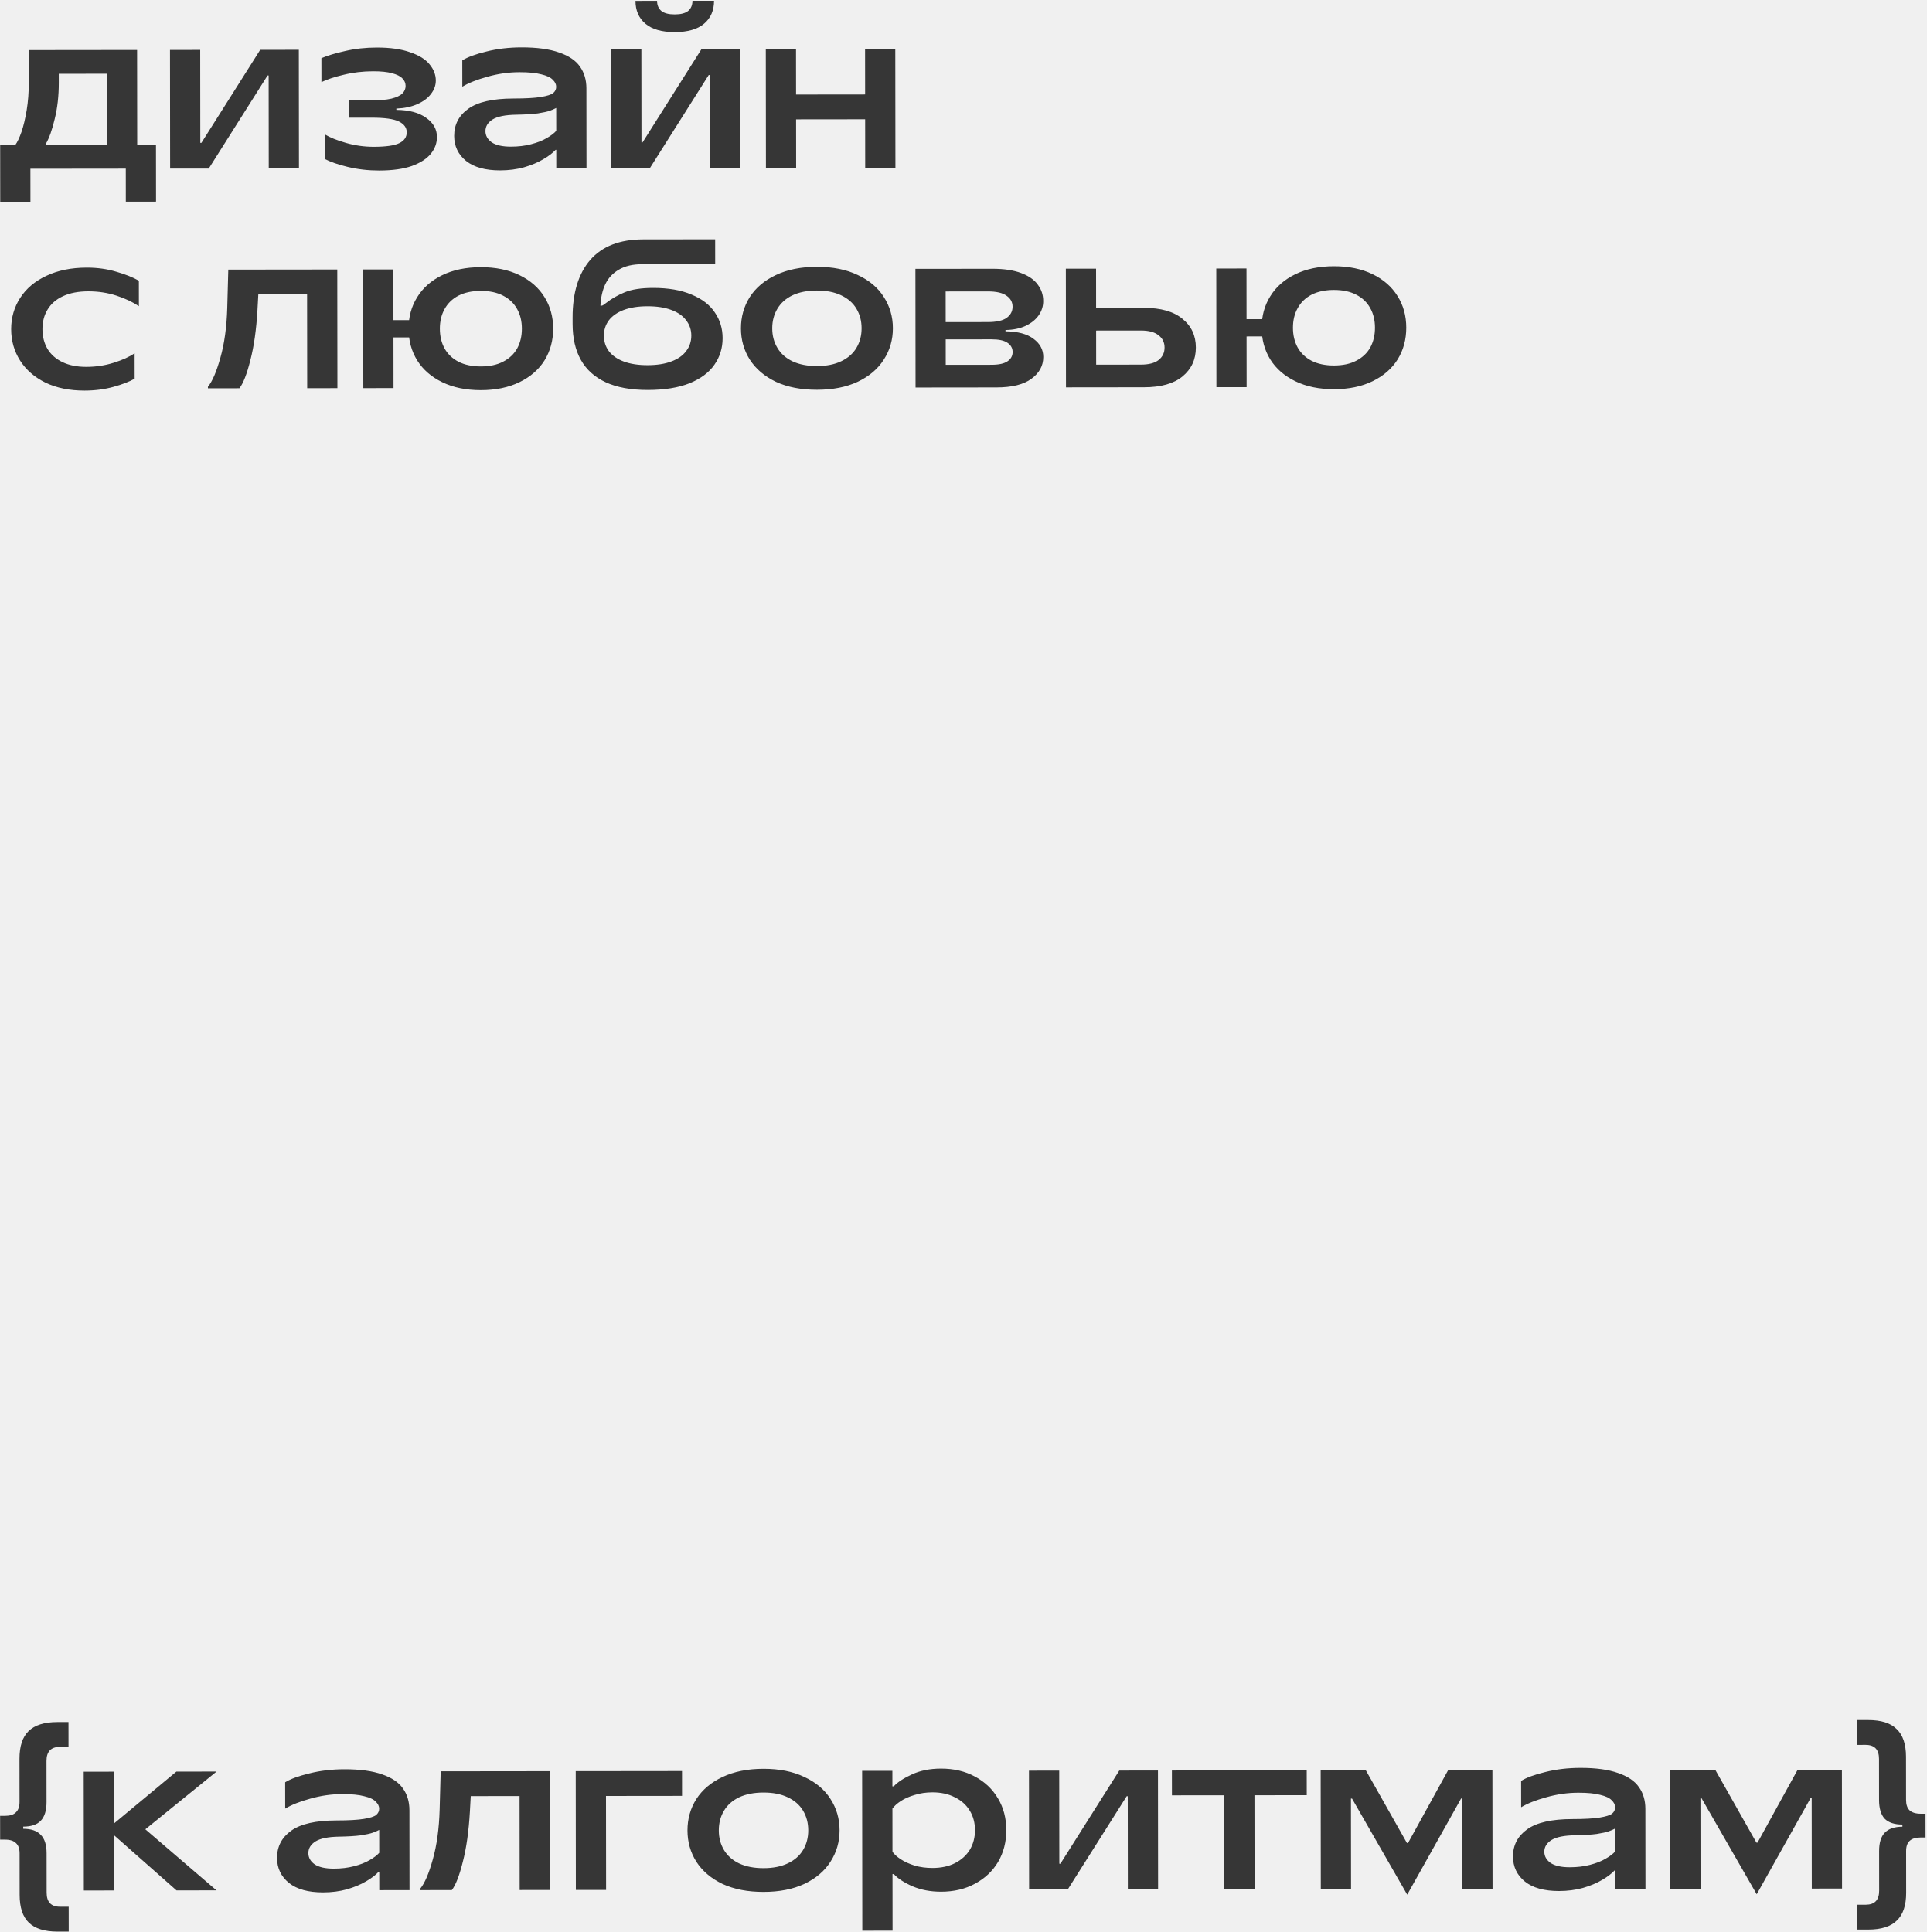
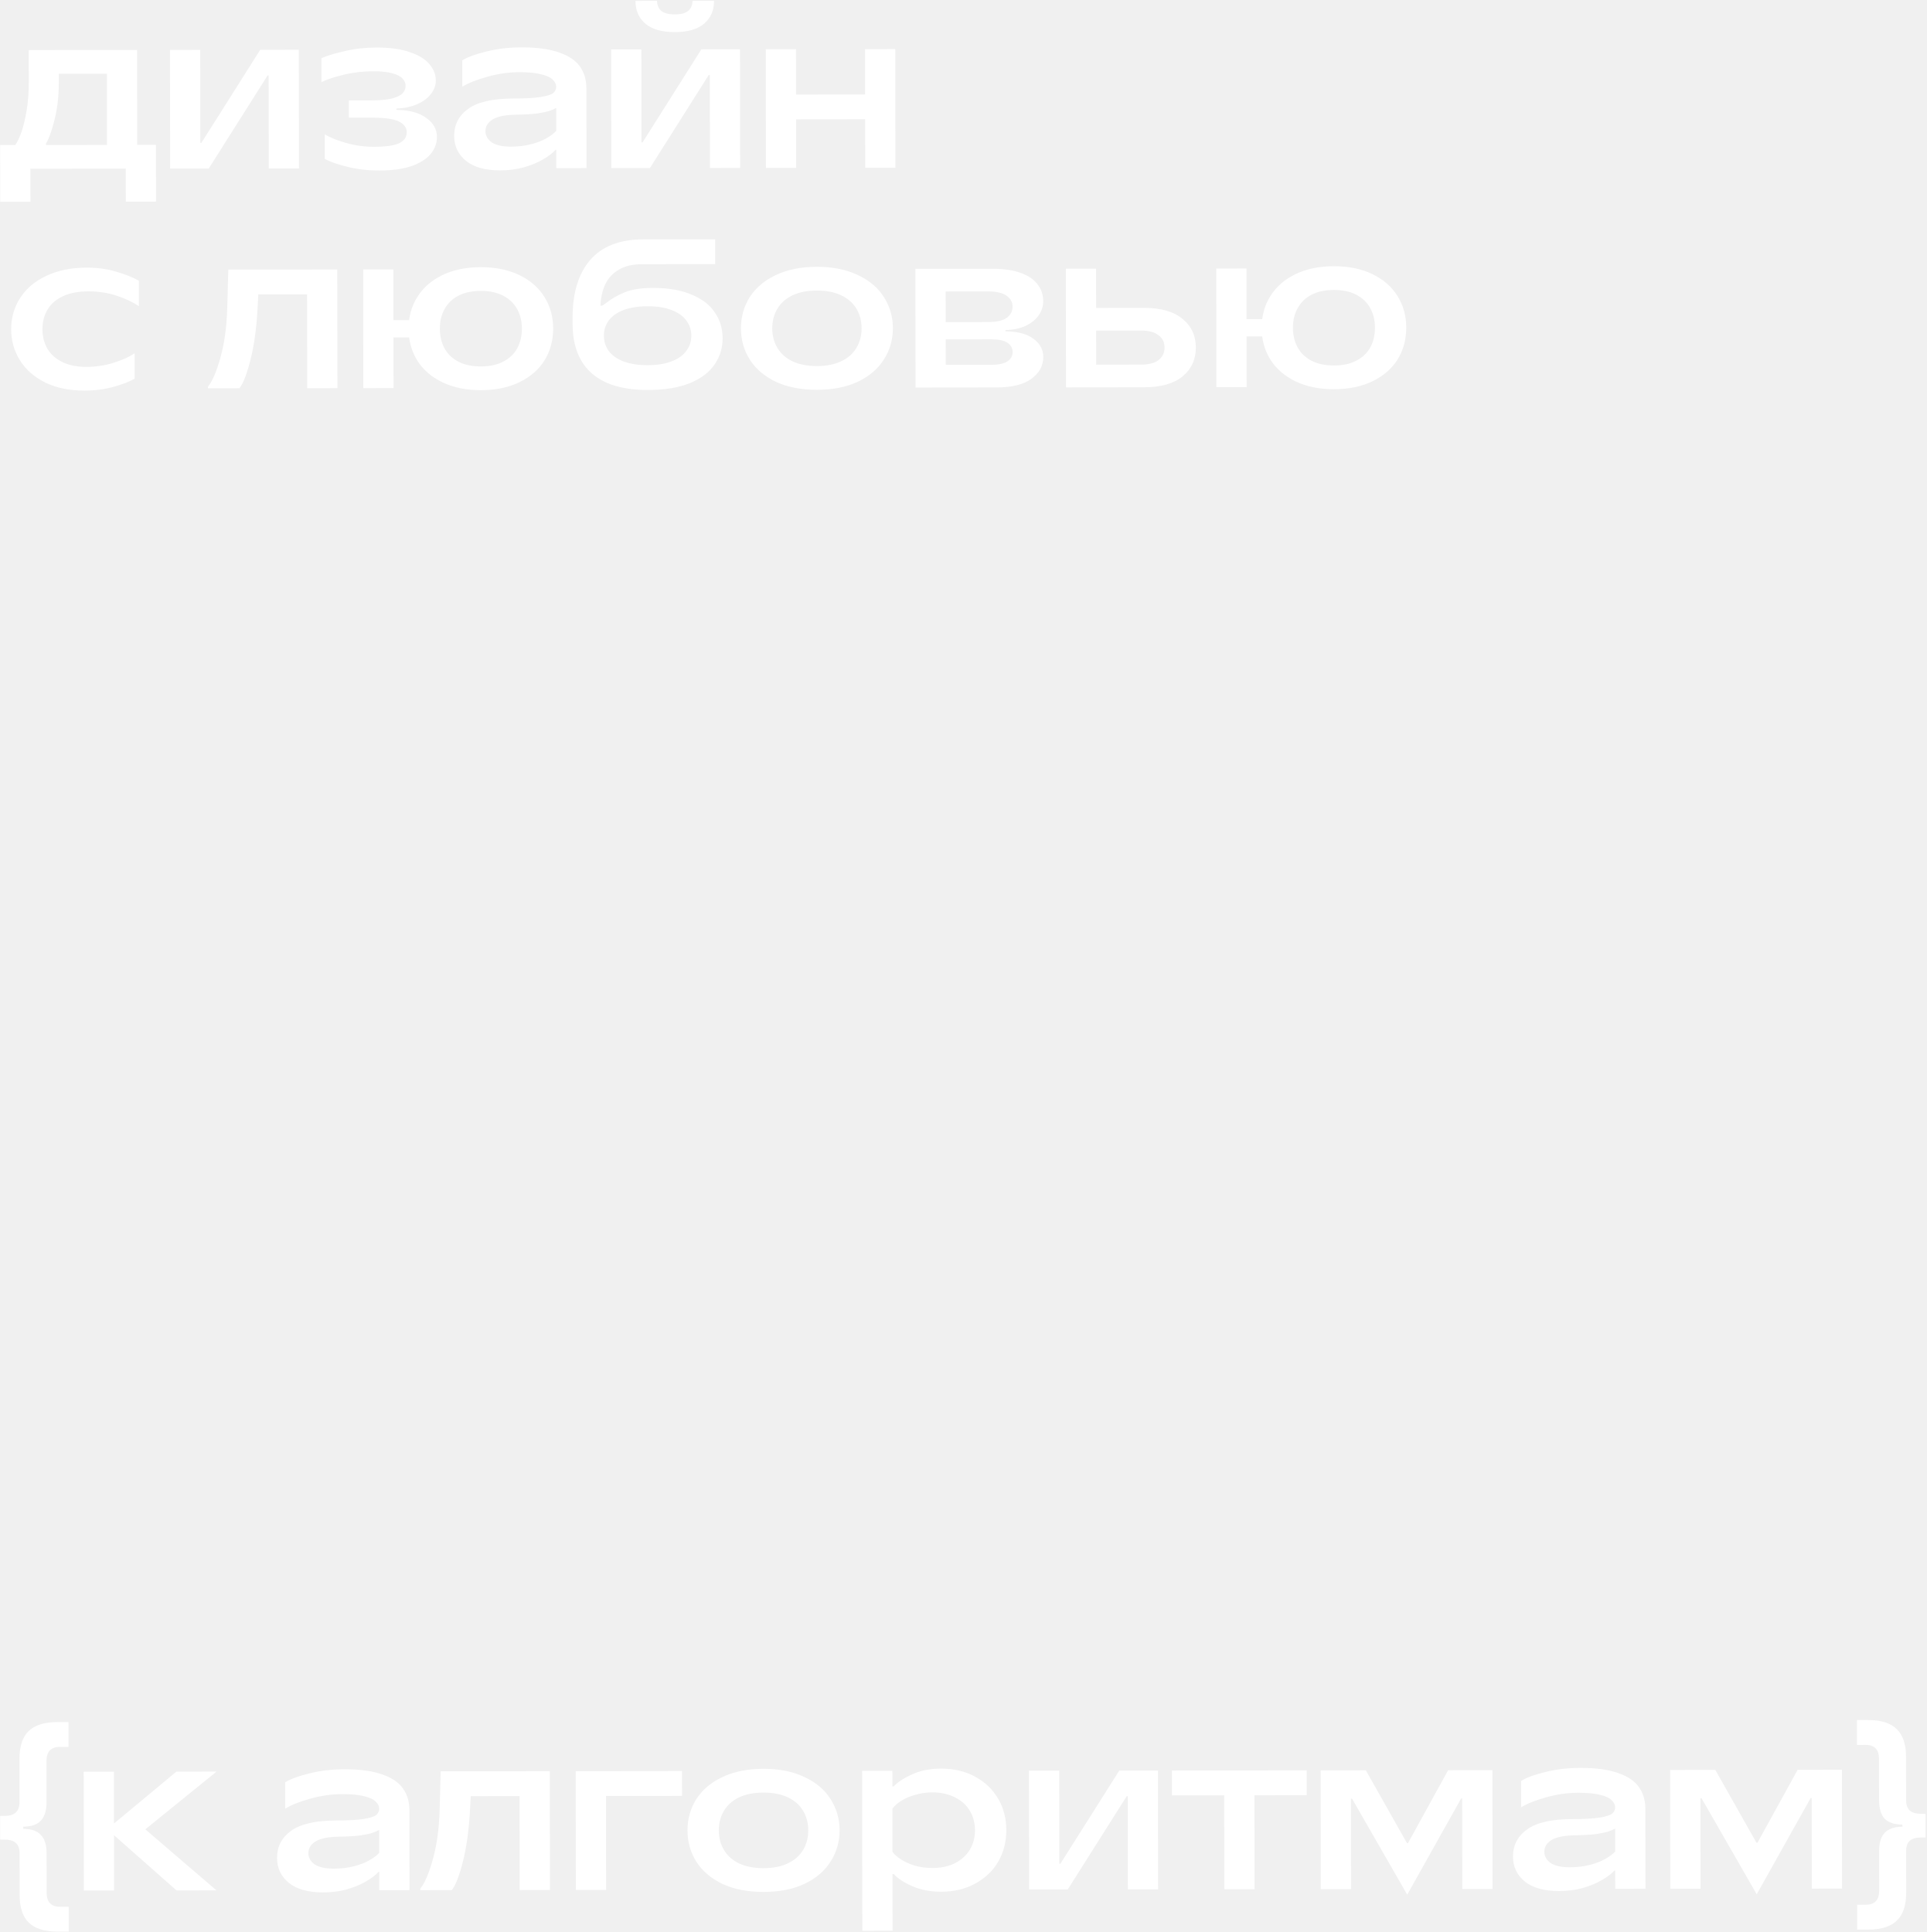
<svg xmlns="http://www.w3.org/2000/svg" width="963" height="966" fill="none">
-   <path d="M.111 100.897L.08 72.524l7.552-.008c1.077-1.512 2.117-3.707 3.12-6.585 1.005-2.95 1.864-6.547 2.578-10.79.714-4.317 1.069-9.028 1.063-14.135l-.018-15.966 54.158-.06.053 47.468 9.385-.01.032 28.373-15.104.017-.018-16.507-47.684.053.018 16.507-15.104.016zm22.84-28.398l30.531-.034-.04-35.602-24.058.027.005 4.423c.008 6.617-.669 12.66-2.03 18.127-1.288 5.467-2.758 9.605-4.409 12.411l.001.648zm62.092 11.798l-.067-59.336 15.104-.017.052 46.498h.539l29.401-46.531 19.311-.022.066 59.336-15.104.017-.052-46.498h-.539l-29.4 46.531-19.311.022zm104.492.963c-5.466.005-10.717-.6-15.753-1.817-4.964-1.217-8.777-2.544-11.44-3.98l-.013-12.298c2.591 1.58 6.152 3.014 10.685 4.304a50.026 50.026 0 0013.811 1.926c6.113-.007 10.392-.623 12.836-1.848 2.444-1.225 3.665-3.025 3.662-5.398-.002-2.302-1.299-4.098-3.89-5.39-2.59-1.292-7.158-1.934-13.703-1.927l-11.328.013-.009-8.63 11.112-.013c4.171-.005 7.551-.296 10.14-.875 2.588-.65 4.421-1.515 5.499-2.595 1.077-1.08 1.615-2.34 1.614-3.778-.002-1.438-.543-2.696-1.623-3.774-1.008-1.077-2.735-1.939-5.181-2.583-2.374-.645-5.503-.965-9.387-.96-5.178.005-10.104.586-14.778 1.742-4.602 1.084-8.304 2.31-11.108 3.68l-.013-11.975c3.019-1.298 6.974-2.489 11.863-3.573 4.89-1.156 10.175-1.738 15.857-1.744 6.689-.007 12.228.778 16.617 2.355 4.461 1.506 7.699 3.516 9.716 6.03 2.088 2.516 3.134 5.212 3.137 8.088.003 2.446-.821 4.712-2.473 6.8-1.58 2.087-3.88 3.78-6.899 5.078-2.947 1.298-6.399 2.021-10.355 2.17l.001.647c6.401.064 11.365 1.39 14.893 3.975 3.598 2.513 5.4 5.712 5.404 9.595.004 3.021-1 5.791-3.011 8.31-2.011 2.52-5.173 4.573-9.487 6.16-4.314 1.516-9.779 2.277-16.396 2.284zm60.497-.068c-7.408.008-13.091-1.568-17.05-4.728-3.96-3.232-5.942-7.401-5.948-12.508-.006-5.681 2.362-10.215 7.105-13.6 4.743-3.387 12.257-5.085 22.542-5.096 6.042-.007 10.608-.264 13.701-.77 3.092-.508 5.141-1.157 6.147-1.95 1.006-.864 1.508-1.907 1.507-3.13-.002-1.294-.579-2.48-1.73-3.558-1.081-1.15-2.988-2.047-5.721-2.69-2.662-.717-6.295-1.073-10.898-1.068-5.394.006-10.751.768-16.072 2.284-5.248 1.444-9.418 3.103-12.509 4.976l-.014-13.161c2.659-1.658 6.685-3.136 12.078-4.437 5.392-1.372 11.253-2.062 17.582-2.07 7.696-.008 13.954.848 18.775 2.569 4.82 1.649 8.275 3.983 10.364 7 2.161 3.02 3.244 6.65 3.249 10.893l.044 39.917-15.103.017-.01-9.17h-.324c-1.437 1.584-3.521 3.169-6.252 4.754-2.659 1.585-5.858 2.92-9.597 4.002-3.667 1.011-7.622 1.52-11.866 1.524zm5.381-11.873c3.668-.004 7.012-.404 10.032-1.198 3.092-.794 5.68-1.804 7.764-3.03 2.157-1.224 3.774-2.449 4.851-3.673l-.013-11.435c-.934.504-2.012.973-3.235 1.406-1.222.433-3.199.866-5.932 1.3-2.732.364-6.328.583-10.787.66-5.466.078-9.421.874-11.865 2.387-2.372 1.513-3.556 3.456-3.553 5.83.002 2.23 1.047 4.098 3.134 5.606 2.16 1.436 5.361 2.152 9.604 2.147zm50.166 10.732l-.066-59.335 15.104-.017.052 46.498.539-.001 29.4-46.53 19.311-.022.066 59.336-15.103.017-.052-46.498h-.539L324.89 84.03l-19.311.022zm31.75-68.001c-6.473.007-11.365-1.39-14.677-4.192-3.311-2.8-4.97-6.61-4.975-11.43l10.788-.012c.003 2.158.724 3.847 2.164 5.069 1.439 1.149 3.67 1.722 6.69 1.718 3.021-.003 5.25-.581 6.687-1.733 1.437-1.225 2.155-2.916 2.152-5.073l10.788-.012c.006 4.819-1.644 8.632-4.949 11.44-3.306 2.81-8.195 4.217-14.668 4.225zm95.181 67.86l-.066-59.335 15.104-.017.066 59.335-15.104.017zm-49.626.055l-.066-59.335 15.104-.017.066 59.336-15.104.016zm13.351-24.288l-.014-12.407 37.975-.042.014 12.407-37.975.042zM42.29 195.304c-7.479.009-13.99-1.315-19.53-3.97-5.541-2.727-9.789-6.426-12.743-11.097-2.954-4.672-4.434-9.885-4.44-15.639-.007-5.753 1.498-10.969 4.513-15.648 3.016-4.678 7.363-8.351 13.042-11.018 5.75-2.74 12.51-4.114 20.277-4.122 5.25-.006 10.142.672 14.675 2.033 4.532 1.29 8.31 2.796 11.332 4.519l.014 12.73c-3.095-2.083-6.836-3.841-11.225-5.274-4.39-1.434-9.065-2.148-14.027-2.142-4.963.005-9.17.801-12.62 2.387-3.45 1.586-6.037 3.819-7.76 6.698-1.723 2.807-2.583 6.08-2.578 9.82.004 3.668.834 6.94 2.492 9.815 1.729 2.875 4.249 5.101 7.559 6.68 3.31 1.579 7.267 2.365 11.87 2.36 4.819-.005 9.385-.694 13.699-2.065 4.385-1.371 7.872-2.957 10.459-4.758l.014 12.73c-2.66 1.513-6.218 2.884-10.676 4.111-4.458 1.228-9.24 1.845-14.346 1.85zm61.648-1.902c2.227-2.736 4.307-7.593 6.241-14.572 2.006-7.05 3.148-15.358 3.425-24.924l.518-19.096 54.481-.061.066 59.336-15.104.017-.052-46.93-24.382.028-.422 7.768c-.565 9.782-1.742 18.126-3.533 25.033-1.718 6.906-3.547 11.619-5.486 14.138l-15.751.018-.001-.755zm136.479 1.682c-7.408.008-13.847-1.315-19.316-3.97-5.469-2.655-9.645-6.283-12.527-10.883-2.882-4.671-4.326-9.956-4.333-15.854-.006-5.897 1.427-11.149 4.298-15.755 2.872-4.679 7.039-8.351 12.502-11.018 5.464-2.668 11.899-4.005 19.307-4.014 7.408-.008 13.847 1.316 19.316 3.971 5.469 2.655 9.644 6.318 12.526 10.99 2.882 4.6 4.327 9.848 4.333 15.746.007 5.898-1.426 11.185-4.298 15.864-2.871 4.606-7.039 8.242-12.502 10.91-5.463 2.667-11.898 4.005-19.306 4.013zm-58.798-1.014l-.066-59.335 15.104-.017.066 59.336-15.104.016zm12.702-25.366l-.01-8.631 12.515-.014.009 8.631-12.514.014zm46.082 14.513c4.388-.005 8.091-.8 11.11-2.386 3.091-1.586 5.426-3.782 7.005-6.589 1.579-2.878 2.366-6.188 2.362-9.928-.004-3.74-.799-7.011-2.384-9.814-1.586-2.875-3.926-5.102-7.02-6.681-3.023-1.579-6.727-2.366-11.115-2.361-4.387.004-8.126.8-11.217 2.386-3.019 1.585-5.318 3.817-6.897 6.696-1.579 2.807-2.367 6.08-2.362 9.82.004 3.74.799 7.047 2.384 9.923 1.585 2.803 3.889 4.994 6.912 6.573 3.094 1.579 6.835 2.366 11.222 2.361zm83.42 11.774c-8.415.009-15.429-1.277-21.042-3.86-5.541-2.583-9.68-6.319-12.419-11.206-2.738-4.888-4.111-10.856-4.119-17.904l-.004-3.237c-.014-12.371 2.925-21.975 8.815-28.815 5.961-6.839 14.768-10.265 26.42-10.278l12.945-.014 11.112-.013 10.034-.011 1.941-.002.014 12.407-2.805.003-8.846.01-9.494.01-15.319.017c-4.747.005-8.63.909-11.649 2.71-3.018 1.73-5.281 4.142-6.788 7.236-1.435 3.022-2.258 6.619-2.47 10.791h.108l.54-.001c.359 0 1.114-.468 2.264-1.405 2.659-2.088 5.749-3.854 9.272-5.296 3.522-1.443 8.233-2.167 14.13-2.174 7.624-.008 14.026 1.1 19.207 3.323 5.253 2.152 9.14 5.133 11.661 8.942 2.594 3.737 3.893 8.015 3.898 12.833.006 4.963-1.356 9.388-4.084 13.275-2.657 3.886-6.789 6.984-12.397 9.291-5.607 2.236-12.582 3.359-20.925 3.368zm-.122-12.406c4.675-.006 8.63-.621 11.865-1.848 3.307-1.226 5.787-2.955 7.438-5.186 1.724-2.232 2.584-4.822 2.581-7.771-.003-2.877-.869-5.429-2.598-7.657-1.656-2.227-4.14-3.951-7.449-5.17-3.238-1.219-7.195-1.826-11.87-1.82-4.603.005-8.558.62-11.865 1.847-3.235 1.226-5.714 2.955-7.438 5.186-1.652 2.232-2.476 4.786-2.473 7.663.004 2.949.834 5.537 2.49 7.765 1.729 2.227 4.212 3.951 7.45 5.17 3.31 1.219 7.266 1.826 11.869 1.821zm84.706 12.312c-7.911.009-14.745-1.314-20.502-3.969-5.685-2.727-10.04-6.426-13.066-11.097-2.954-4.672-4.434-9.885-4.441-15.638-.006-5.754 1.463-10.97 4.406-15.648 3.016-4.679 7.363-8.352 13.042-11.019 5.75-2.74 12.582-4.114 20.493-4.122 7.911-.009 14.71 1.35 20.394 4.076 5.757 2.655 10.113 6.318 13.067 10.99 3.025 4.672 4.542 9.884 4.548 15.638.006 5.754-1.498 10.97-4.514 15.648-2.943 4.678-7.29 8.387-13.041 11.127-5.679 2.667-12.474 4.005-20.386 4.014zm-.013-11.867c4.747-.005 8.774-.801 12.08-2.387 3.379-1.586 5.93-3.819 7.653-6.697 1.723-2.879 2.582-6.153 2.578-9.821-.004-3.668-.871-6.939-2.6-9.814s-4.285-5.102-7.667-6.68c-3.31-1.579-7.339-2.366-12.086-2.36-4.747.005-8.809.801-12.188 2.387-3.307 1.586-5.821 3.818-7.544 6.697-1.723 2.879-2.583 6.152-2.579 9.82.004 3.668.871 6.94 2.601 9.815 1.729 2.875 4.249 5.101 7.559 6.68 3.382 1.578 7.446 2.365 12.193 2.36zm49.284 10.733l-.066-59.335 38.514-.043c5.754-.007 10.537.707 14.351 2.141 3.813 1.435 6.584 3.373 8.313 5.817 1.801 2.371 2.703 5.103 2.706 8.196.003 2.589-.749 4.963-2.257 7.123-1.508 2.159-3.7 3.924-6.575 5.293-2.804 1.298-6.147 1.985-10.031 2.061l.001.648c6.185.065 10.861 1.318 14.029 3.76 3.239 2.37 4.86 5.389 4.865 9.057.004 4.387-1.969 8.021-5.922 10.903-3.881 2.881-9.705 4.326-17.472 4.334l-40.456.045zm37.962-11.37c3.668-.004 6.328-.582 7.981-1.735 1.725-1.152 2.586-2.7 2.584-4.642-.002-1.941-.867-3.487-2.594-4.636-1.656-1.149-4.317-1.721-7.985-1.717l-24.49.027-.009-8.63 22.655-.025c4.315-.005 7.443-.692 9.384-2.061 2.012-1.44 3.017-3.311 3.014-5.613-.002-2.302-1.011-4.134-3.027-5.499-1.943-1.436-5.073-2.152-9.388-2.147l-21.037.024.041 36.68 22.871-.026zm76.245-28.458c8.415-.009 14.818 1.818 19.209 5.481 4.464 3.591 6.698 8.371 6.705 14.341.007 5.969-2.217 10.791-6.673 14.464-4.383 3.601-10.782 5.406-19.197 5.415l-39.053.044-.066-59.336 15.103-.017.033 29.776.021 18.232 22.331-.025c3.956-.004 6.904-.763 8.844-2.275 2.012-1.585 3.017-3.672 3.014-6.261-.003-2.589-1.012-4.638-3.028-6.146-1.943-1.58-4.893-2.368-8.849-2.363l-24.273.027-.013-11.328 25.892-.029zm94.986 40.674c-7.408.009-13.847-1.315-19.316-3.97-5.469-2.655-9.644-6.282-12.526-10.882-2.882-4.672-4.327-9.956-4.333-15.854-.007-5.898 1.426-11.15 4.298-15.756 2.871-4.678 7.039-8.351 12.502-11.018 5.463-2.667 11.899-4.005 19.306-4.013 7.408-.008 13.847 1.315 19.316 3.97 5.469 2.655 9.645 6.319 12.527 10.99 2.882 4.6 4.326 9.849 4.333 15.747.006 5.897-1.426 11.185-4.298 15.863-2.872 4.606-7.039 8.243-12.502 10.91-5.464 2.667-11.899 4.005-19.307 4.013zm-58.798-1.013l-.066-59.336 15.104-.017.066 59.336-15.104.017zm12.702-25.367l-.009-8.63 12.514-.014.01 8.63-12.515.014zm46.083 14.513c4.387-.005 8.09-.8 11.109-2.386 3.091-1.585 5.426-3.781 7.005-6.588 1.579-2.879 2.367-6.188 2.363-9.928-.005-3.74-.799-7.012-2.385-9.815-1.585-2.875-3.925-5.102-7.02-6.681-3.022-1.579-6.727-2.366-11.114-2.361-4.388.005-8.127.8-11.217 2.386-3.019 1.586-5.318 3.818-6.898 6.697-1.579 2.806-2.366 6.08-2.362 9.82.004 3.739.799 7.047 2.384 9.922 1.586 2.803 3.89 4.994 6.912 6.573 3.095 1.579 6.835 2.366 11.223 2.361zM28.736 965.797c-6.48.007-11.27-1.5-14.369-4.52-3.027-2.949-4.544-7.555-4.55-13.819l-.024-20.844c-.003-2.304-.617-3.995-1.842-5.074-1.153-1.151-2.99-1.725-5.51-1.722l-2.376.003-.013-11.88 2.376-.003c2.52-.003 4.355-.581 5.506-1.734 1.223-1.153 1.833-2.882 1.83-5.186l-.024-21.6c-.007-6.264 1.5-10.874 4.521-13.829 3.093-3.027 7.879-4.545 14.359-4.552l5.616-.006.014 12.42-4.32.005c-4.464.005-6.694 2.347-6.688 7.027l.022 20.52c.005 4.248-.963 7.381-2.905 9.399-1.87 1.946-4.785 2.922-8.745 2.926l.001 1.08c3.96-.004 6.877 1 8.752 3.014 1.946 1.942 2.921 5.001 2.926 9.177l.022 19.764c.005 4.68 2.24 7.017 6.704 7.013l4.32-.005.014 12.42-5.617.006zm13.174-20.535l-.066-59.4 15.12-.017.029 25.812h.108l31.075-25.846 20.088-.023-35.608 28.876 35.566 30.525-19.98.022-31.135-27.506H57l.03 27.54-15.12.017zm119.606.947c-7.416.008-13.106-1.569-17.069-4.733-3.964-3.235-5.948-7.409-5.954-12.521-.007-5.688 2.364-10.227 7.113-13.616 4.748-3.389 12.27-5.09 22.566-5.101 6.048-.007 10.62-.264 13.715-.771 3.096-.508 5.147-1.158 6.154-1.951 1.007-.865 1.51-1.91 1.508-3.134-.001-1.296-.578-2.483-1.731-3.562-1.082-1.151-2.991-2.049-5.727-2.694-2.665-.717-6.302-1.073-10.91-1.068-5.4.006-10.763.768-16.089 2.286-5.255 1.446-9.429 3.107-12.523 4.982l-.014-13.176c2.662-1.659 6.692-3.139 12.091-4.441 5.398-1.374 11.266-2.065 17.602-2.072 7.704-.008 13.968.849 18.794 2.571 4.826 1.651 8.285 3.987 10.376 7.009 2.164 3.021 3.248 6.656 3.252 10.904l.045 39.96-15.12.017-.01-9.18h-.324c-1.439 1.586-3.525 3.172-6.259 4.759-2.662 1.587-5.865 2.923-9.608 4.007-3.671 1.012-7.63 1.52-11.878 1.525zm5.387-11.886c3.672-.004 7.019-.404 10.042-1.199 3.096-.795 5.686-1.806 7.773-3.033 2.159-1.226 3.777-2.452 4.856-3.677l-.013-11.448c-.935.505-2.015.974-3.238 1.408-1.224.433-3.203.867-5.939 1.302-2.735.363-6.335.583-10.799.66-5.472.078-9.431.875-11.877 2.389-2.375 1.515-3.56 3.46-3.558 5.836.003 2.232 1.049 4.103 3.138 5.613 2.162 1.438 5.367 2.154 9.615 2.149zm43.199 9.996c2.229-2.738 4.312-7.601 6.248-14.587 2.008-7.058 3.151-15.375 3.428-24.952l.519-19.116 54.54-.061.066 59.4-15.12.017-.052-46.98-24.408.027-.424 7.777c-.565 9.792-1.743 18.145-3.536 25.059-1.72 6.914-3.551 11.632-5.492 14.155l-15.768.017-.001-.756zm77.765.67l-.066-59.4 53.136-.059.014 12.42-38.016.042.052 46.98-15.12.017zm93.852.975c-7.92.009-14.761-1.315-20.524-3.973-5.691-2.73-10.051-6.433-13.08-11.109-2.958-4.677-4.439-9.895-4.446-15.655-.006-5.76 1.464-10.982 4.411-15.665 3.019-4.684 7.37-8.361 13.055-11.031 5.757-2.742 12.596-4.118 20.516-4.127 7.92-.009 14.725 1.352 20.416 4.082 5.763 2.657 10.124 6.324 13.081 11.001 3.029 4.677 4.547 9.895 4.553 15.655.007 5.76-1.5 10.982-4.518 15.665-2.947 4.683-7.299 8.396-13.056 11.139-5.685 2.67-12.488 4.009-20.408 4.018zm-.013-11.88c4.752-.005 8.783-.802 12.094-2.389 3.382-1.588 5.935-3.823 7.66-6.705 1.725-2.882 2.585-6.159 2.581-9.831-.004-3.672-.872-6.947-2.603-9.825-1.731-2.878-4.289-5.107-7.675-6.687-3.314-1.581-7.347-2.368-12.099-2.363-4.752.006-8.819.802-12.201 2.39-3.31 1.588-5.828 3.822-7.553 6.704-1.725 2.882-2.585 6.159-2.581 9.831.004 3.672.872 6.947 2.603 9.825 1.731 2.878 4.254 5.108 7.568 6.688 3.385 1.58 7.454 2.368 12.206 2.362zm49.36 31.265l-.089-79.92 15.12-.016.009 7.776.648-.001c1.941-2.09 4.963-4.074 9.065-5.95 4.174-1.949 9.033-2.926 14.577-2.932 6.408-.008 12.061 1.318 16.96 3.977 4.971 2.658 8.827 6.326 11.568 11.003 2.742 4.605 4.115 9.859 4.122 15.763.007 5.904-1.356 11.198-4.086 15.881-2.731 4.611-6.579 8.251-11.544 10.921-4.893 2.669-10.544 4.007-16.952 4.015-5.256.005-10.009-.889-14.259-2.685-4.25-1.867-7.384-3.915-9.403-6.145l-.648.001.032 28.296-15.12.016zm35.065-31.359c4.32-.004 8.063-.801 11.229-2.388 3.238-1.66 5.72-3.895 7.445-6.704 1.725-2.882 2.585-6.159 2.581-9.831-.004-3.672-.872-6.911-2.603-9.717-1.731-2.879-4.218-5.108-7.459-6.688-3.17-1.653-6.915-2.476-11.235-2.472-3.168.004-6.12.439-8.855 1.306-2.735.795-5.038 1.806-6.908 3.032-1.871 1.226-3.273 2.488-4.208 3.785l.024 21.6c.937 1.295 2.343 2.553 4.216 3.775 1.874 1.222 4.179 2.263 6.916 3.124 2.737.789 5.689 1.182 8.857 1.178zm48.312 10.747l-.066-59.4 15.12-.017.052 46.548.54-.001 29.432-46.581 19.332-.021.066 59.4-15.12.017-.051-46.548h-.54l-29.433 46.581-19.332.022zm97.585-.109l-.052-46.98-26.136.029-.014-12.42 67.392-.075.014 12.42-26.136.029.052 46.98-15.12.017zm91.431 2.706l-27.593-48.029-.54.001.05 45.252-15.12.016-.066-59.4 22.572-.025 20.56 36.373h.54l20.048-36.419 22.14-.024.066 59.4-15.12.017-.05-45.252h-.54l-26.947 48.09zm75.901-1.812c-7.416.008-13.106-1.57-17.069-4.733-3.964-3.236-5.949-7.41-5.954-12.522-.007-5.688 2.364-10.226 7.113-13.615 4.748-3.39 12.27-5.09 22.566-5.102 6.048-.006 10.62-.263 13.715-.771 3.096-.507 5.147-1.158 6.154-1.951 1.007-.865 1.51-1.909 1.509-3.133-.002-1.296-.579-2.484-1.732-3.562-1.082-1.151-2.991-2.049-5.727-2.694-2.665-.717-6.302-1.073-10.91-1.068-5.4.006-10.763.768-16.089 2.286-5.255 1.446-9.429 3.106-12.523 4.982l-.014-13.176c2.662-1.659 6.692-3.14 12.091-4.442 5.398-1.374 11.266-2.064 17.602-2.071 7.704-.009 13.968.848 18.794 2.571 4.826 1.651 8.285 3.987 10.376 7.008 2.164 3.022 3.248 6.657 3.252 10.905l.045 39.96-15.12.017-.01-9.18h-.324c-1.439 1.586-3.525 3.172-6.259 4.759-2.662 1.587-5.865 2.922-9.608 4.007-3.671 1.012-7.63 1.52-11.878 1.525zm5.387-11.886c3.672-.004 7.019-.404 10.042-1.199 3.095-.796 5.686-1.807 7.773-3.033 2.159-1.226 3.777-2.452 4.856-3.677l-.013-11.448c-.935.505-2.015.974-3.238 1.407-1.224.434-3.203.868-5.939 1.303-2.735.363-6.335.583-10.799.66-5.472.078-9.431.874-11.877 2.389-2.375 1.515-3.561 3.46-3.558 5.836.003 2.232 1.049 4.103 3.138 5.613 2.162 1.437 5.367 2.154 9.615 2.149zm93.423 13.504l-27.593-48.029h-.54l.05 45.252-15.12.017-.066-59.4 22.572-.025 20.56 36.373.54-.001 20.048-36.418 22.14-.025.066 59.4-15.12.017-.05-45.252-.54.001-26.947 48.09zm50.219 17.656l-.014-12.42 4.32-.005c4.464-.005 6.693-2.347 6.688-7.027l-.022-19.764c-.005-4.176.928-7.237 2.798-9.183 1.942-2.018 4.893-3.03 8.853-3.034l-.002-1.08c-3.96.004-6.913-.964-8.859-2.906-1.874-2.014-2.814-5.145-2.818-9.393l-.023-20.52c-.005-4.68-2.24-7.018-6.704-7.013l-4.32.005-.014-12.42 5.616-.006c6.48-.007 11.234 1.499 14.261 4.52 3.099 2.949 4.653 7.555 4.66 13.819l.024 21.6c.002 2.304.58 4.031 1.733 5.182 1.226 1.151 3.098 1.724 5.618 1.722l2.376-.003.013 11.88-2.376.003c-2.52.002-4.391.581-5.614 1.734-1.15 1.081-1.725 2.774-1.722 5.078l.023 20.844c.007 6.264-1.536 10.874-4.628 13.829-3.021 3.027-7.771 4.545-14.251 4.552l-5.616.006z" fill="#363636" />
+   <g clip-path="url(#clip0_24_577)" fill="#fff">
+     <path d="M.111 100.897L.08 72.524l7.551-.008c1.078-1.512 2.118-3.707 3.122-6.585 1.003-2.95 1.862-6.547 2.577-10.79.714-4.317 1.069-9.028 1.063-14.135l-.018-15.966 54.158-.06.052 47.468 9.386-.01.032 28.373-15.104.017-.018-16.507-47.684.053.018 16.507-15.104.016zm22.84-28.398l30.53-.034-.039-35.602-24.058.027.005 4.423c.008 6.617-.669 12.66-2.03 18.127-1.288 5.467-2.758 9.605-4.409 12.411v.648zm62.092 11.798l-.066-59.336 15.103-.017.052 46.498h.539l29.401-46.531 19.311-.022.066 59.336-15.104.017-.052-46.498h-.539l-29.4 46.531-19.311.022zm104.492.963c-5.466.005-10.717-.6-15.753-1.817-4.964-1.217-8.777-2.544-11.44-3.98l-.013-12.298c2.591 1.58 6.152 3.014 10.685 4.304a50.026 50.026 0 0013.811 1.926c6.113-.007 10.392-.623 12.836-1.848 2.444-1.225 3.665-3.025 3.662-5.398-.002-2.302-1.299-4.098-3.89-5.39-2.59-1.292-7.158-1.934-13.703-1.927l-11.328.013-.009-8.63 11.112-.013c4.171-.005 7.551-.296 10.14-.875 2.588-.65 4.421-1.515 5.499-2.595 1.077-1.08 1.615-2.34 1.614-3.778-.002-1.438-.543-2.696-1.623-3.774-1.008-1.077-2.735-1.939-5.181-2.583-2.374-.645-5.503-.965-9.387-.96-5.178.005-10.104.586-14.778 1.742-4.602 1.084-8.304 2.31-11.108 3.68l-.013-11.975c3.019-1.298 6.974-2.489 11.863-3.573 4.89-1.156 10.175-1.738 15.857-1.744 6.689-.007 12.228.778 16.617 2.355 4.461 1.506 7.699 3.516 9.716 6.03 2.088 2.516 3.134 5.212 3.137 8.088.003 2.446-.821 4.712-2.473 6.8-1.58 2.087-3.88 3.78-6.899 5.078-2.947 1.298-6.399 2.021-10.355 2.17l.001.647c6.401.064 11.365 1.39 14.893 3.975 3.598 2.513 5.4 5.712 5.404 9.595.004 3.021-1 5.791-3.011 8.31-2.011 2.52-5.173 4.573-9.487 6.16-4.314 1.516-9.779 2.277-16.396 2.284zm60.497-.068c-7.408.008-13.091-1.568-17.05-4.728-3.96-3.232-5.942-7.401-5.948-12.508-.006-5.681 2.362-10.215 7.105-13.6 4.743-3.387 12.257-5.085 22.542-5.096 6.042-.007 10.608-.264 13.701-.77 3.092-.508 5.141-1.157 6.147-1.95 1.006-.864 1.508-1.907 1.507-3.13-.002-1.294-.579-2.48-1.73-3.558-1.081-1.15-2.988-2.047-5.721-2.69-2.662-.717-6.295-1.073-10.898-1.068-5.394.006-10.751.768-16.072 2.284-5.248 1.444-9.418 3.103-12.509 4.976l-.014-13.161c2.659-1.658 6.685-3.136 12.078-4.437 5.392-1.372 11.253-2.062 17.582-2.07 7.696-.008 13.954.848 18.775 2.569 4.82 1.649 8.275 3.983 10.364 7 2.161 3.02 3.244 6.65 3.249 10.893l.044 39.917-15.103.017-.01-9.17h-.324c-1.437 1.584-3.521 3.169-6.252 4.754-2.659 1.585-5.858 2.92-9.597 4.002-3.667 1.011-7.622 1.52-11.866 1.524zm5.381-11.873c3.668-.004 7.012-.404 10.032-1.198 3.092-.794 5.68-1.804 7.764-3.03 2.157-1.224 3.774-2.449 4.851-3.673l-.013-11.435c-.934.504-2.012.973-3.235 1.406-1.222.433-3.199.866-5.932 1.3-2.732.364-6.328.583-10.787.66-5.466.078-9.421.874-11.865 2.387-2.372 1.513-3.556 3.456-3.553 5.83.002 2.23 1.047 4.098 3.134 5.606 2.16 1.436 5.361 2.152 9.604 2.147zm50.166 10.732l-.066-59.335 15.104-.017.052 46.498.539-.001 29.4-46.53 19.311-.022.066 59.336-15.103.017-.052-46.498h-.539L324.89 84.03l-19.311.022zm31.75-68.001c-6.473.007-11.365-1.39-14.677-4.192-3.311-2.8-4.97-6.61-4.975-11.43l10.788-.012c.003 2.158.724 3.847 2.164 5.069 1.439 1.149 3.67 1.722 6.69 1.718 3.021-.003 5.25-.581 6.687-1.733 1.437-1.225 2.155-2.916 2.152-5.073l10.788-.012c.006 4.819-1.644 8.632-4.949 11.44-3.306 2.81-8.195 4.217-14.668 4.225zm95.181 67.86l-.066-59.335 15.104-.017.066 59.335-15.104.017zm-49.626.055l-.066-59.335 15.104-.017.066 59.336-15.104.016zm13.351-24.288l-.014-12.407 37.975-.042.014 12.407-37.975.042zM42.29 195.304c-7.48.009-13.99-1.315-19.53-3.97-5.542-2.727-9.79-6.426-12.743-11.097-2.954-4.672-4.434-9.885-4.44-15.639-.007-5.753 1.497-10.969 4.513-15.648 3.015-4.678 7.363-8.351 13.041-11.018 5.751-2.74 12.51-4.114 20.278-4.122 5.25-.006 10.142.672 14.674 2.033 4.533 1.29 8.31 2.796 11.333 4.519l.014 12.73c-3.095-2.083-6.837-3.841-11.225-5.274-4.39-1.434-9.065-2.148-14.028-2.142-4.962.005-9.169.801-12.62 2.387-3.45 1.586-6.037 3.819-7.76 6.698-1.723 2.807-2.582 6.08-2.578 9.82.004 3.668.835 6.94 2.492 9.815 1.73 2.875 4.25 5.101 7.56 6.68 3.31 1.579 7.267 2.365 11.87 2.36 4.818-.005 9.385-.694 13.698-2.065 4.386-1.371 7.873-2.957 10.46-4.758l.014 12.73c-2.66 1.513-6.218 2.884-10.676 4.111-4.458 1.228-9.24 1.845-14.346 1.85zm61.648-1.902c2.227-2.736 4.307-7.593 6.241-14.572 2.006-7.05 3.148-15.358 3.425-24.924l.518-19.096 54.481-.061.066 59.336-15.104.017-.052-46.93-24.382.028-.422 7.768c-.565 9.782-1.742 18.126-3.533 25.033-1.718 6.906-3.547 11.619-5.486 14.138l-15.751.018-.001-.755zm136.479 1.682c-7.408.008-13.847-1.315-19.316-3.97-5.469-2.655-9.645-6.283-12.527-10.883-2.882-4.671-4.326-9.956-4.333-15.854-.006-5.897 1.427-11.149 4.298-15.755 2.872-4.679 7.039-8.351 12.502-11.018 5.464-2.668 11.899-4.005 19.307-4.014 7.408-.008 13.847 1.316 19.316 3.971 5.469 2.655 9.644 6.318 12.526 10.99 2.882 4.6 4.327 9.848 4.333 15.746.007 5.898-1.426 11.185-4.298 15.864-2.871 4.606-7.039 8.242-12.502 10.91-5.463 2.667-11.898 4.005-19.306 4.013zm-58.798-1.014l-.066-59.335 15.104-.017.066 59.336-15.104.016zm12.702-25.366l-.01-8.631 12.515-.014.009 8.631-12.514.014zm46.082 14.513c4.388-.005 8.091-.8 11.11-2.386 3.091-1.586 5.426-3.782 7.005-6.589 1.579-2.878 2.366-6.188 2.362-9.928-.004-3.74-.799-7.011-2.384-9.814-1.586-2.875-3.926-5.102-7.02-6.681-3.023-1.579-6.727-2.366-11.115-2.361-4.387.004-8.126.8-11.217 2.386-3.019 1.585-5.318 3.817-6.897 6.696-1.579 2.807-2.367 6.08-2.362 9.82.004 3.74.799 7.047 2.384 9.923 1.585 2.803 3.889 4.994 6.912 6.573 3.094 1.579 6.835 2.366 11.222 2.361zm83.42 11.774c-8.415.009-15.429-1.277-21.042-3.86-5.541-2.583-9.68-6.319-12.419-11.206-2.738-4.888-4.111-10.856-4.119-17.904l-.004-3.237c-.014-12.371 2.925-21.975 8.815-28.815 5.961-6.839 14.768-10.265 26.42-10.278l12.945-.014 11.112-.013 10.034-.011 1.941-.002.014 12.407-2.805.003-8.846.01-9.494.01-15.319.017c-4.747.005-8.63.909-11.649 2.71-3.018 1.73-5.281 4.142-6.788 7.236-1.435 3.022-2.258 6.619-2.47 10.791h.108l.54-.001c.359 0 1.114-.468 2.264-1.405 2.659-2.088 5.749-3.854 9.272-5.296 3.522-1.443 8.233-2.167 14.13-2.174 7.624-.008 14.026 1.1 19.207 3.323 5.253 2.152 9.14 5.133 11.661 8.942 2.594 3.737 3.893 8.015 3.898 12.833.006 4.963-1.356 9.388-4.084 13.275-2.657 3.886-6.789 6.984-12.397 9.291-5.607 2.236-12.582 3.359-20.925 3.368zm-.122-12.406c4.675-.006 8.63-.621 11.865-1.848 3.307-1.226 5.787-2.955 7.438-5.186 1.724-2.232 2.584-4.822 2.581-7.771-.003-2.877-.869-5.429-2.598-7.657-1.656-2.227-4.14-3.951-7.449-5.17-3.238-1.219-7.195-1.826-11.87-1.82-4.603.005-8.558.62-11.865 1.847-3.235 1.226-5.714 2.955-7.438 5.186-1.652 2.232-2.476 4.786-2.473 7.663.004 2.949.834 5.537 2.49 7.765 1.729 2.227 4.212 3.951 7.45 5.17 3.31 1.219 7.266 1.826 11.869 1.821zm84.706 12.312c-7.911.009-14.745-1.314-20.502-3.969-5.685-2.727-10.04-6.426-13.066-11.097-2.954-4.672-4.434-9.885-4.441-15.638-.006-5.754 1.463-10.97 4.406-15.648 3.016-4.679 7.363-8.352 13.042-11.019 5.75-2.74 12.582-4.114 20.493-4.122 7.911-.009 14.71 1.35 20.394 4.076 5.757 2.655 10.113 6.318 13.067 10.99 3.025 4.672 4.542 9.884 4.548 15.638.006 5.754-1.498 10.97-4.514 15.648-2.943 4.678-7.29 8.387-13.041 11.127-5.679 2.667-12.474 4.005-20.386 4.014zm-.013-11.867c4.747-.005 8.774-.801 12.08-2.387 3.379-1.586 5.93-3.819 7.653-6.697 1.723-2.879 2.582-6.153 2.578-9.821-.004-3.668-.871-6.939-2.6-9.814s-4.285-5.102-7.667-6.68c-3.31-1.579-7.339-2.366-12.086-2.36-4.747.005-8.809.801-12.188 2.387-3.307 1.586-5.821 3.818-7.544 6.697-1.723 2.879-2.583 6.152-2.579 9.82.004 3.668.871 6.94 2.601 9.815 1.729 2.875 4.249 5.101 7.559 6.68 3.382 1.578 7.446 2.365 12.193 2.36zm49.284 10.733l-.066-59.335 38.514-.043c5.754-.007 10.537.707 14.351 2.141 3.813 1.435 6.584 3.373 8.313 5.817 1.801 2.371 2.703 5.103 2.706 8.196.003 2.589-.749 4.963-2.257 7.123-1.508 2.159-3.7 3.924-6.575 5.293-2.804 1.298-6.147 1.985-10.031 2.061l.001.648c6.185.065 10.861 1.318 14.029 3.76 3.239 2.37 4.86 5.389 4.865 9.057.004 4.387-1.969 8.021-5.922 10.903-3.881 2.881-9.705 4.326-17.472 4.334l-40.456.045zm37.962-11.37c3.668-.004 6.328-.582 7.981-1.735 1.725-1.152 2.586-2.7 2.584-4.642-.002-1.941-.867-3.487-2.594-4.636-1.656-1.149-4.317-1.721-7.985-1.717l-24.49.027-.009-8.63 22.655-.025c4.315-.005 7.443-.692 9.384-2.061 2.012-1.44 3.017-3.311 3.014-5.613-.002-2.302-1.011-4.134-3.027-5.499-1.943-1.436-5.073-2.152-9.388-2.147l-21.037.024.041 36.68 22.871-.026zm76.245-28.458c8.415-.009 14.818 1.818 19.209 5.481 4.464 3.591 6.698 8.371 6.705 14.341.007 5.969-2.217 10.791-6.673 14.464-4.383 3.601-10.782 5.406-19.197 5.415l-39.053.044-.066-59.336 15.103-.017.033 29.776.021 18.232 22.331-.025c3.956-.004 6.904-.763 8.844-2.275 2.012-1.585 3.017-3.672 3.014-6.261-.003-2.589-1.012-4.638-3.028-6.146-1.943-1.58-4.893-2.368-8.849-2.363l-24.273.027-.013-11.328 25.892-.029zm94.986 40.674c-7.408.009-13.847-1.315-19.316-3.97-5.469-2.655-9.644-6.282-12.526-10.882-2.882-4.672-4.327-9.956-4.333-15.854-.007-5.898 1.426-11.15 4.298-15.756 2.871-4.678 7.039-8.351 12.502-11.018 5.463-2.667 11.899-4.005 19.306-4.013 7.408-.008 13.847 1.315 19.316 3.97 5.469 2.655 9.645 6.319 12.527 10.99 2.882 4.6 4.326 9.849 4.333 15.747.006 5.897-1.426 11.185-4.298 15.863-2.872 4.606-7.039 8.243-12.502 10.91-5.464 2.667-11.899 4.005-19.307 4.013zm-58.798-1.013l-.066-59.336 15.104-.017.066 59.336-15.104.017zm12.702-25.367l-.009-8.63 12.514-.014.01 8.63-12.515.014zm46.083 14.513c4.387-.005 8.09-.8 11.109-2.386 3.091-1.585 5.426-3.781 7.005-6.588 1.579-2.879 2.367-6.188 2.363-9.928-.005-3.74-.799-7.012-2.385-9.815-1.585-2.875-3.925-5.102-7.02-6.681-3.022-1.579-6.727-2.366-11.114-2.361-4.388.005-8.127.8-11.217 2.386-3.019 1.586-5.318 3.818-6.898 6.697-1.579 2.806-2.366 6.08-2.362 9.82.004 3.739.799 7.047 2.384 9.922 1.586 2.803 3.89 4.994 6.912 6.573 3.095 1.579 6.835 2.366 11.223 2.361zM28.737 965.797c-6.48.007-11.27-1.5-14.37-4.52-3.027-2.949-4.544-7.555-4.55-13.819l-.024-20.844c-.003-2.304-.616-3.995-1.842-5.074-1.153-1.151-2.99-1.725-5.51-1.722l-2.376.003-.013-11.88 2.376-.003c2.52-.003 4.356-.581 5.506-1.734 1.223-1.153 1.833-2.882 1.83-5.186l-.023-21.6c-.007-6.264 1.5-10.874 4.52-13.829 3.093-3.027 7.88-4.545 14.36-4.552l5.615-.006.014 12.42-4.32.005c-4.464.005-6.694 2.347-6.688 7.027l.023 20.52c.004 4.248-.964 7.381-2.906 9.399-1.87 1.946-4.785 2.922-8.745 2.926l.001 1.08c3.96-.004 6.878 1 8.752 3.014 1.946 1.942 2.921 5.001 2.926 9.177l.022 19.764c.005 4.68 2.24 7.017 6.704 7.013l4.32-.005.014 12.42-5.616.006zm13.173-20.535l-.066-59.4 15.12-.017.029 25.812h.108l31.075-25.846 20.088-.023-35.608 28.876 35.566 30.525-19.98.022-31.135-27.506H57l.03 27.54-15.12.017zm119.606.947c-7.416.008-13.106-1.569-17.069-4.733-3.964-3.235-5.948-7.409-5.954-12.521-.007-5.688 2.364-10.227 7.113-13.616 4.748-3.389 12.27-5.09 22.566-5.101 6.048-.007 10.62-.264 13.715-.771 3.096-.508 5.147-1.158 6.154-1.951 1.007-.865 1.51-1.91 1.508-3.134-.001-1.296-.578-2.483-1.731-3.562-1.082-1.151-2.991-2.049-5.727-2.694-2.665-.717-6.302-1.073-10.91-1.068-5.4.006-10.763.768-16.089 2.286-5.255 1.446-9.429 3.107-12.523 4.982l-.014-13.176c2.662-1.659 6.692-3.139 12.091-4.441 5.398-1.374 11.266-2.065 17.602-2.072 7.704-.008 13.968.849 18.794 2.571 4.826 1.651 8.285 3.987 10.376 7.009 2.164 3.021 3.248 6.656 3.252 10.904l.045 39.96-15.12.017-.01-9.18h-.324c-1.439 1.586-3.525 3.172-6.259 4.759-2.662 1.587-5.865 2.923-9.608 4.007-3.671 1.012-7.63 1.52-11.878 1.525zm5.387-11.886c3.672-.004 7.019-.404 10.042-1.199 3.096-.795 5.686-1.806 7.773-3.033 2.159-1.226 3.777-2.452 4.856-3.677l-.013-11.448c-.935.505-2.015.974-3.238 1.408-1.224.433-3.203.867-5.939 1.302-2.735.363-6.335.583-10.799.66-5.472.078-9.431.875-11.877 2.389-2.375 1.515-3.56 3.46-3.558 5.836.003 2.232 1.049 4.103 3.138 5.613 2.162 1.438 5.367 2.154 9.615 2.149zm43.199 9.996c2.229-2.738 4.312-7.601 6.248-14.587 2.008-7.058 3.151-15.375 3.428-24.952l.519-19.116 54.54-.061.066 59.4-15.12.017-.052-46.98-24.408.027-.424 7.777c-.565 9.792-1.743 18.145-3.536 25.059-1.72 6.914-3.551 11.632-5.492 14.155l-15.768.017-.001-.756zm77.765.67l-.066-59.4 53.136-.059.014 12.42-38.016.042.052 46.98-15.12.017zm93.852.975c-7.92.009-14.761-1.315-20.524-3.973-5.691-2.73-10.051-6.433-13.08-11.109-2.958-4.677-4.439-9.895-4.446-15.655-.006-5.76 1.464-10.982 4.411-15.665 3.019-4.684 7.37-8.361 13.055-11.031 5.757-2.742 12.596-4.118 20.516-4.127 7.92-.009 14.725 1.352 20.416 4.082 5.763 2.657 10.124 6.324 13.081 11.001 3.029 4.677 4.547 9.895 4.553 15.655.007 5.76-1.5 10.982-4.518 15.665-2.947 4.683-7.299 8.396-13.056 11.139-5.685 2.67-12.488 4.009-20.408 4.018zm-.013-11.88c4.752-.005 8.783-.802 12.094-2.389 3.382-1.588 5.935-3.823 7.66-6.705 1.725-2.882 2.585-6.159 2.581-9.831-.004-3.672-.872-6.947-2.603-9.825-1.731-2.878-4.289-5.107-7.675-6.687-3.314-1.581-7.347-2.368-12.099-2.363-4.752.006-8.819.802-12.201 2.39-3.31 1.588-5.828 3.822-7.553 6.704-1.725 2.882-2.585 6.159-2.581 9.831.004 3.672.872 6.947 2.603 9.825 1.731 2.878 4.254 5.108 7.568 6.688 3.385 1.58 7.454 2.368 12.206 2.362zm49.36 31.265l-.089-79.92 15.12-.016.009 7.776.648-.001c1.941-2.09 4.963-4.074 9.065-5.95 4.174-1.949 9.033-2.926 14.577-2.932 6.408-.008 12.061 1.318 16.96 3.977 4.971 2.658 8.827 6.326 11.568 11.003 2.742 4.605 4.115 9.859 4.122 15.763.007 5.904-1.356 11.198-4.086 15.881-2.731 4.611-6.579 8.251-11.544 10.921-4.893 2.669-10.544 4.007-16.952 4.015-5.256.005-10.009-.889-14.259-2.685-4.25-1.867-7.384-3.915-9.403-6.145l-.648.001.032 28.296-15.12.016zm35.065-31.359c4.32-.004 8.063-.801 11.229-2.388 3.238-1.66 5.72-3.895 7.445-6.704 1.725-2.882 2.585-6.159 2.581-9.831-.004-3.672-.872-6.911-2.603-9.717-1.731-2.879-4.218-5.108-7.459-6.688-3.17-1.653-6.915-2.476-11.235-2.472-3.168.004-6.12.439-8.855 1.306-2.735.795-5.038 1.806-6.908 3.032-1.871 1.226-3.273 2.488-4.208 3.785l.024 21.6c.937 1.295 2.343 2.553 4.216 3.775 1.874 1.222 4.179 2.263 6.916 3.124 2.737.789 5.689 1.182 8.857 1.178zm48.312 10.747l-.066-59.4 15.12-.017.052 46.548.54-.001 29.432-46.581 19.332-.021.066 59.4-15.12.017-.051-46.548h-.54l-29.433 46.581-19.332.022zm97.585-.109l-.052-46.98-26.136.029-.014-12.42 67.392-.075.014 12.42-26.136.029.052 46.98-15.12.017zm91.431 2.706l-27.593-48.029-.54.001.05 45.252-15.12.016-.066-59.4 22.572-.025 20.56 36.373h.54l20.048-36.419 22.14-.024.066 59.4-15.12.017-.05-45.252h-.54l-26.947 48.09zm75.901-1.812c-7.416.008-13.106-1.57-17.069-4.733-3.964-3.236-5.949-7.41-5.954-12.522-.007-5.688 2.364-10.226 7.113-13.615 4.748-3.39 12.27-5.09 22.566-5.102 6.048-.006 10.62-.263 13.715-.771 3.096-.507 5.147-1.158 6.154-1.951 1.007-.865 1.51-1.909 1.509-3.133-.002-1.296-.579-2.484-1.732-3.562-1.082-1.151-2.991-2.049-5.727-2.694-2.665-.717-6.302-1.073-10.91-1.068-5.4.006-10.763.768-16.089 2.286-5.255 1.446-9.429 3.106-12.523 4.982l-.014-13.176c2.662-1.659 6.692-3.14 12.091-4.442 5.398-1.374 11.266-2.064 17.602-2.071 7.704-.009 13.968.848 18.794 2.571 4.826 1.651 8.285 3.987 10.376 7.008 2.164 3.022 3.248 6.657 3.252 10.905l.045 39.96-15.12.017-.01-9.18h-.324c-1.439 1.586-3.525 3.172-6.259 4.759-2.662 1.587-5.865 2.922-9.608 4.007-3.671 1.012-7.63 1.52-11.878 1.525zm5.387-11.886c3.672-.004 7.019-.404 10.042-1.199 3.095-.796 5.686-1.807 7.773-3.033 2.159-1.226 3.777-2.452 4.856-3.677l-.013-11.448c-.935.505-2.015.974-3.238 1.407-1.224.434-3.203.868-5.939 1.303-2.735.363-6.335.583-10.799.66-5.472.078-9.431.874-11.877 2.389-2.375 1.515-3.561 3.46-3.558 5.836.003 2.232 1.049 4.103 3.138 5.613 2.162 1.437 5.367 2.154 9.615 2.149zm93.423 13.504l-27.593-48.029h-.54l.05 45.252-15.12.017-.066-59.4 22.572-.025 20.56 36.373.54-.001 20.048-36.418 22.14-.025.066 59.4-15.12.017-.05-45.252-.54.001-26.947 48.09zm50.219 17.656l-.014-12.42 4.32-.005c4.464-.005 6.693-2.347 6.688-7.027l-.022-19.764c-.005-4.176.928-7.237 2.798-9.183 1.942-2.018 4.893-3.03 8.853-3.034l-.002-1.08c-3.96.004-6.913-.964-8.859-2.906-1.874-2.014-2.814-5.145-2.818-9.393l-.023-20.52c-.005-4.68-2.24-7.018-6.704-7.013l-4.32.005-.014-12.42 5.616-.006c6.48-.007 11.234 1.499 14.261 4.52 3.099 2.949 4.653 7.555 4.66 13.819l.024 21.6c.002 2.304.58 4.031 1.733 5.182 1.226 1.151 3.098 1.724 5.618 1.722l2.376-.003.013 11.88-2.376.003c-2.52.002-4.391.581-5.614 1.734-1.15 1.081-1.725 2.774-1.722 5.078l.023 20.844c.007 6.264-1.536 10.874-4.628 13.829-3.021 3.027-7.771 4.545-14.251 4.552l-5.616.006z" />
+   </g>
+   <defs>
+     <clipPath id="clip0_24_577">
+       <path fill="#fff" d="M0 0h963v966H0z" />
+     </clipPath>
+   </defs>
</svg>
